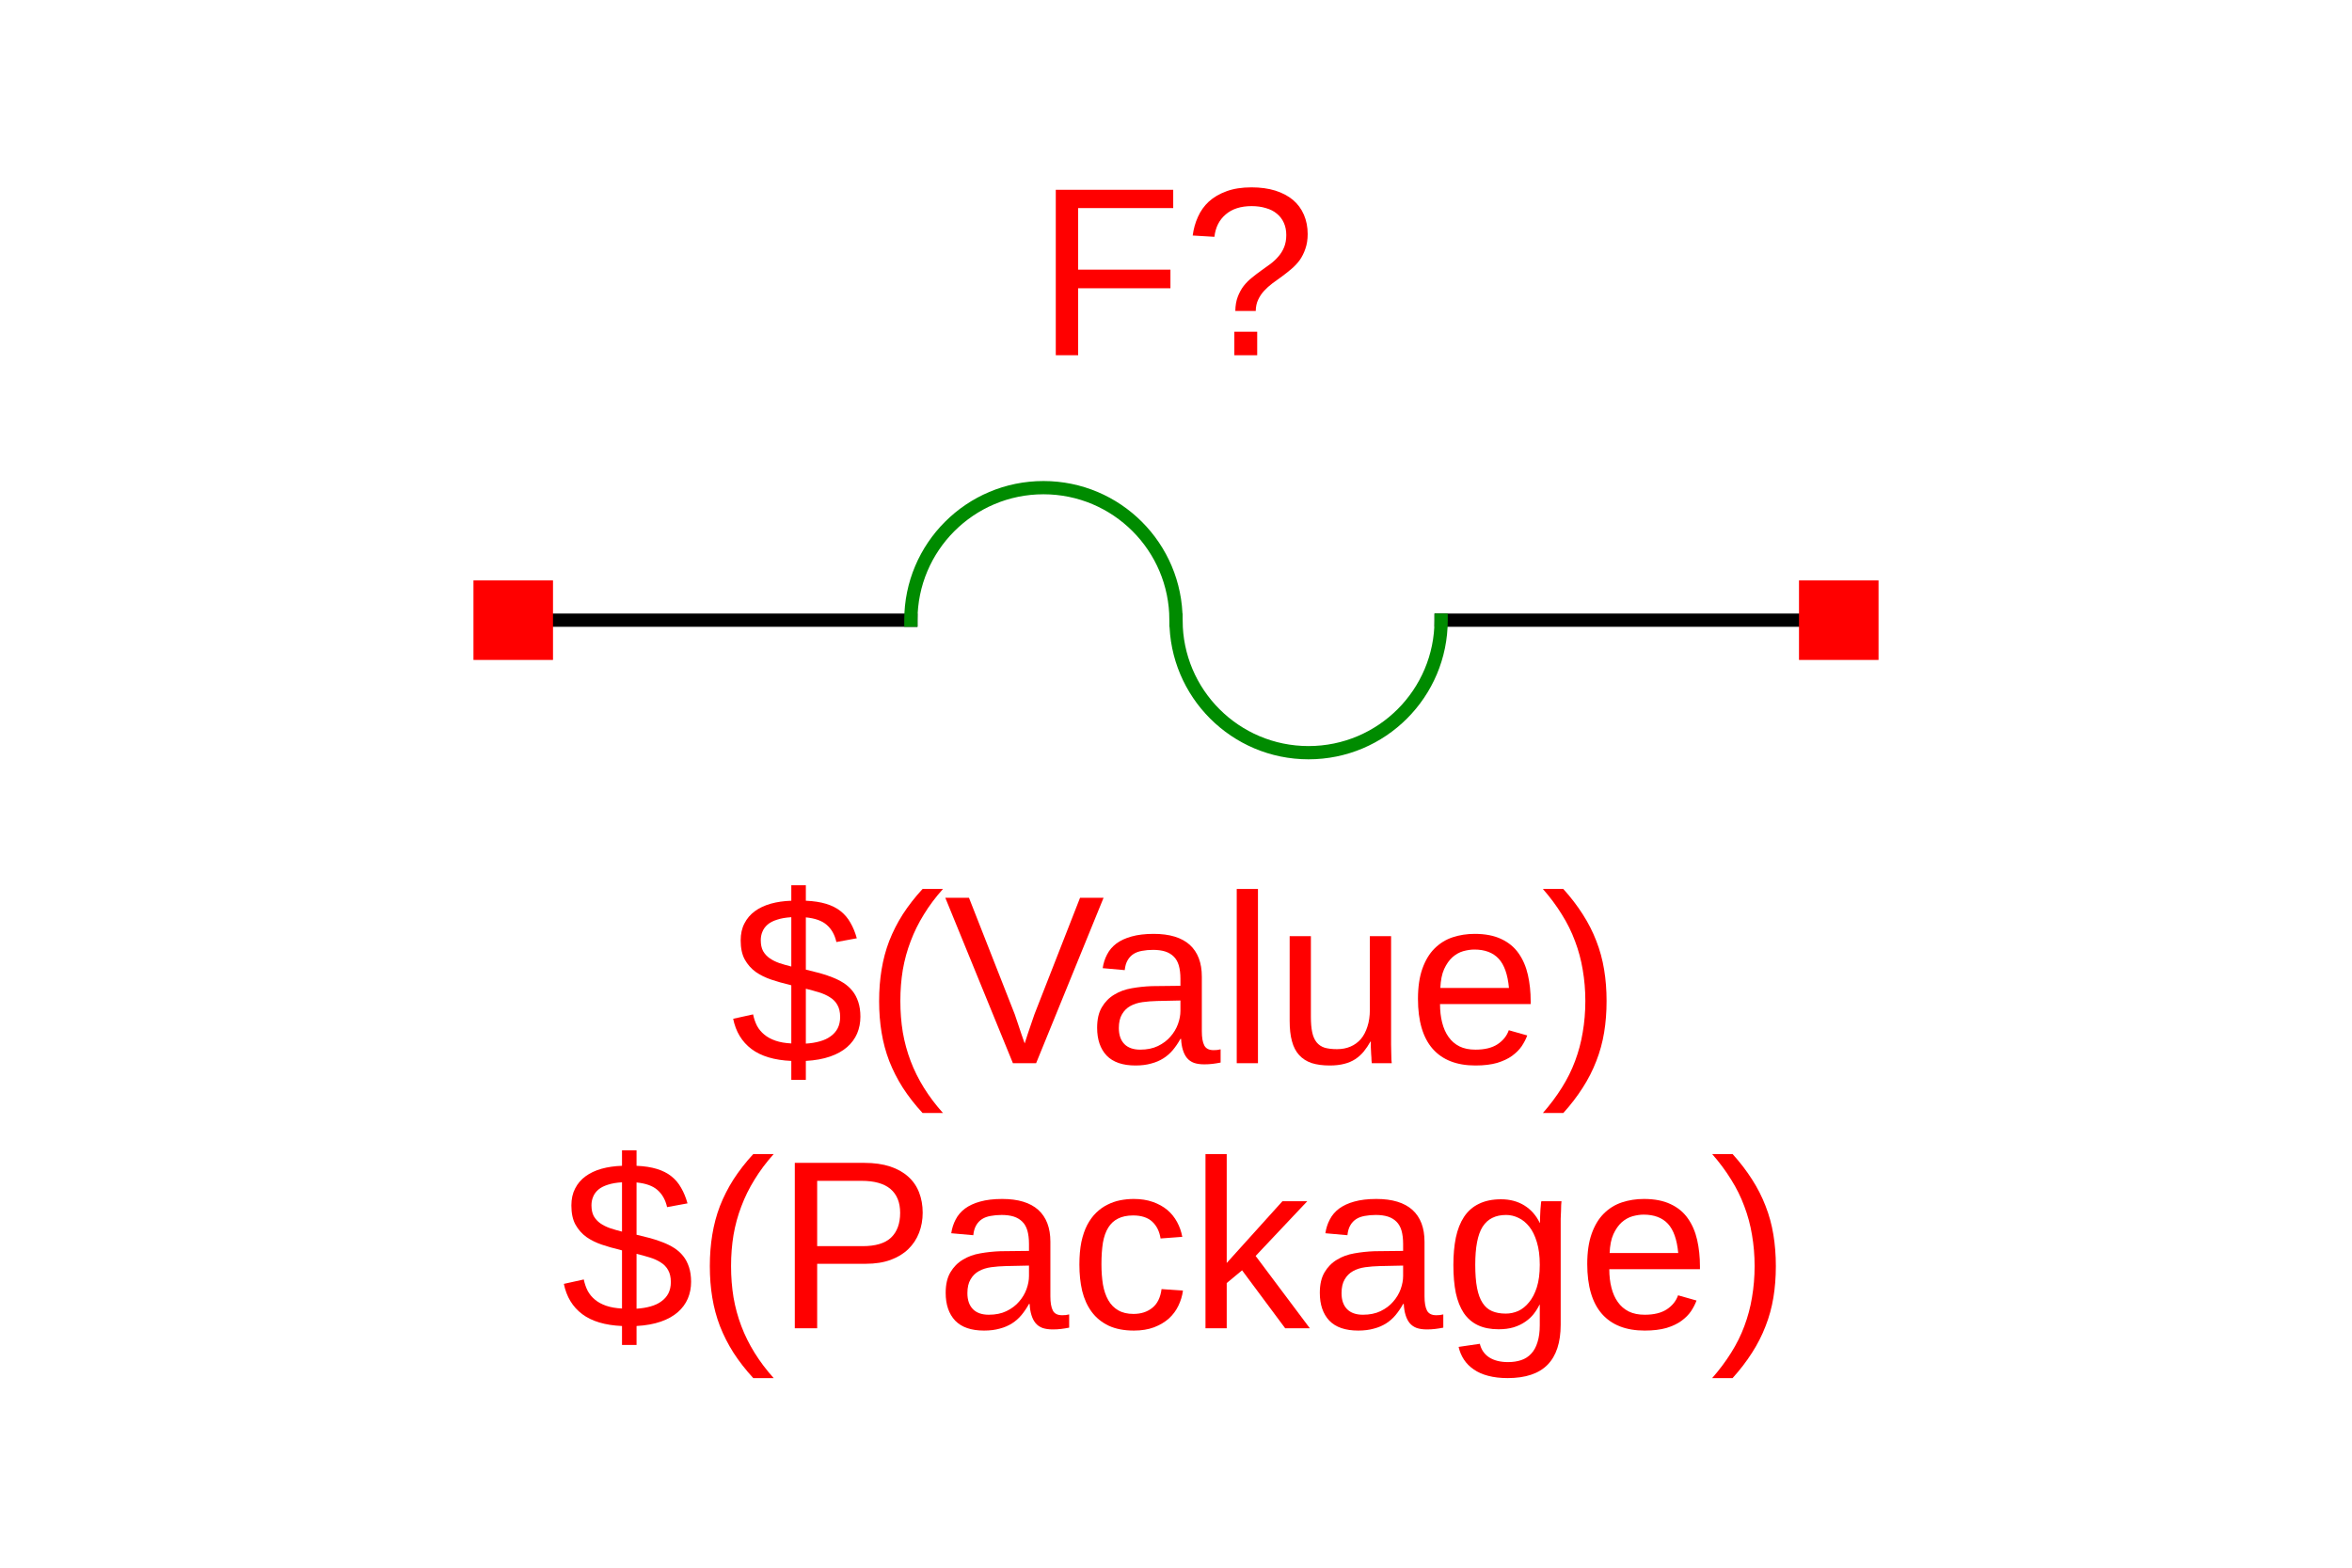
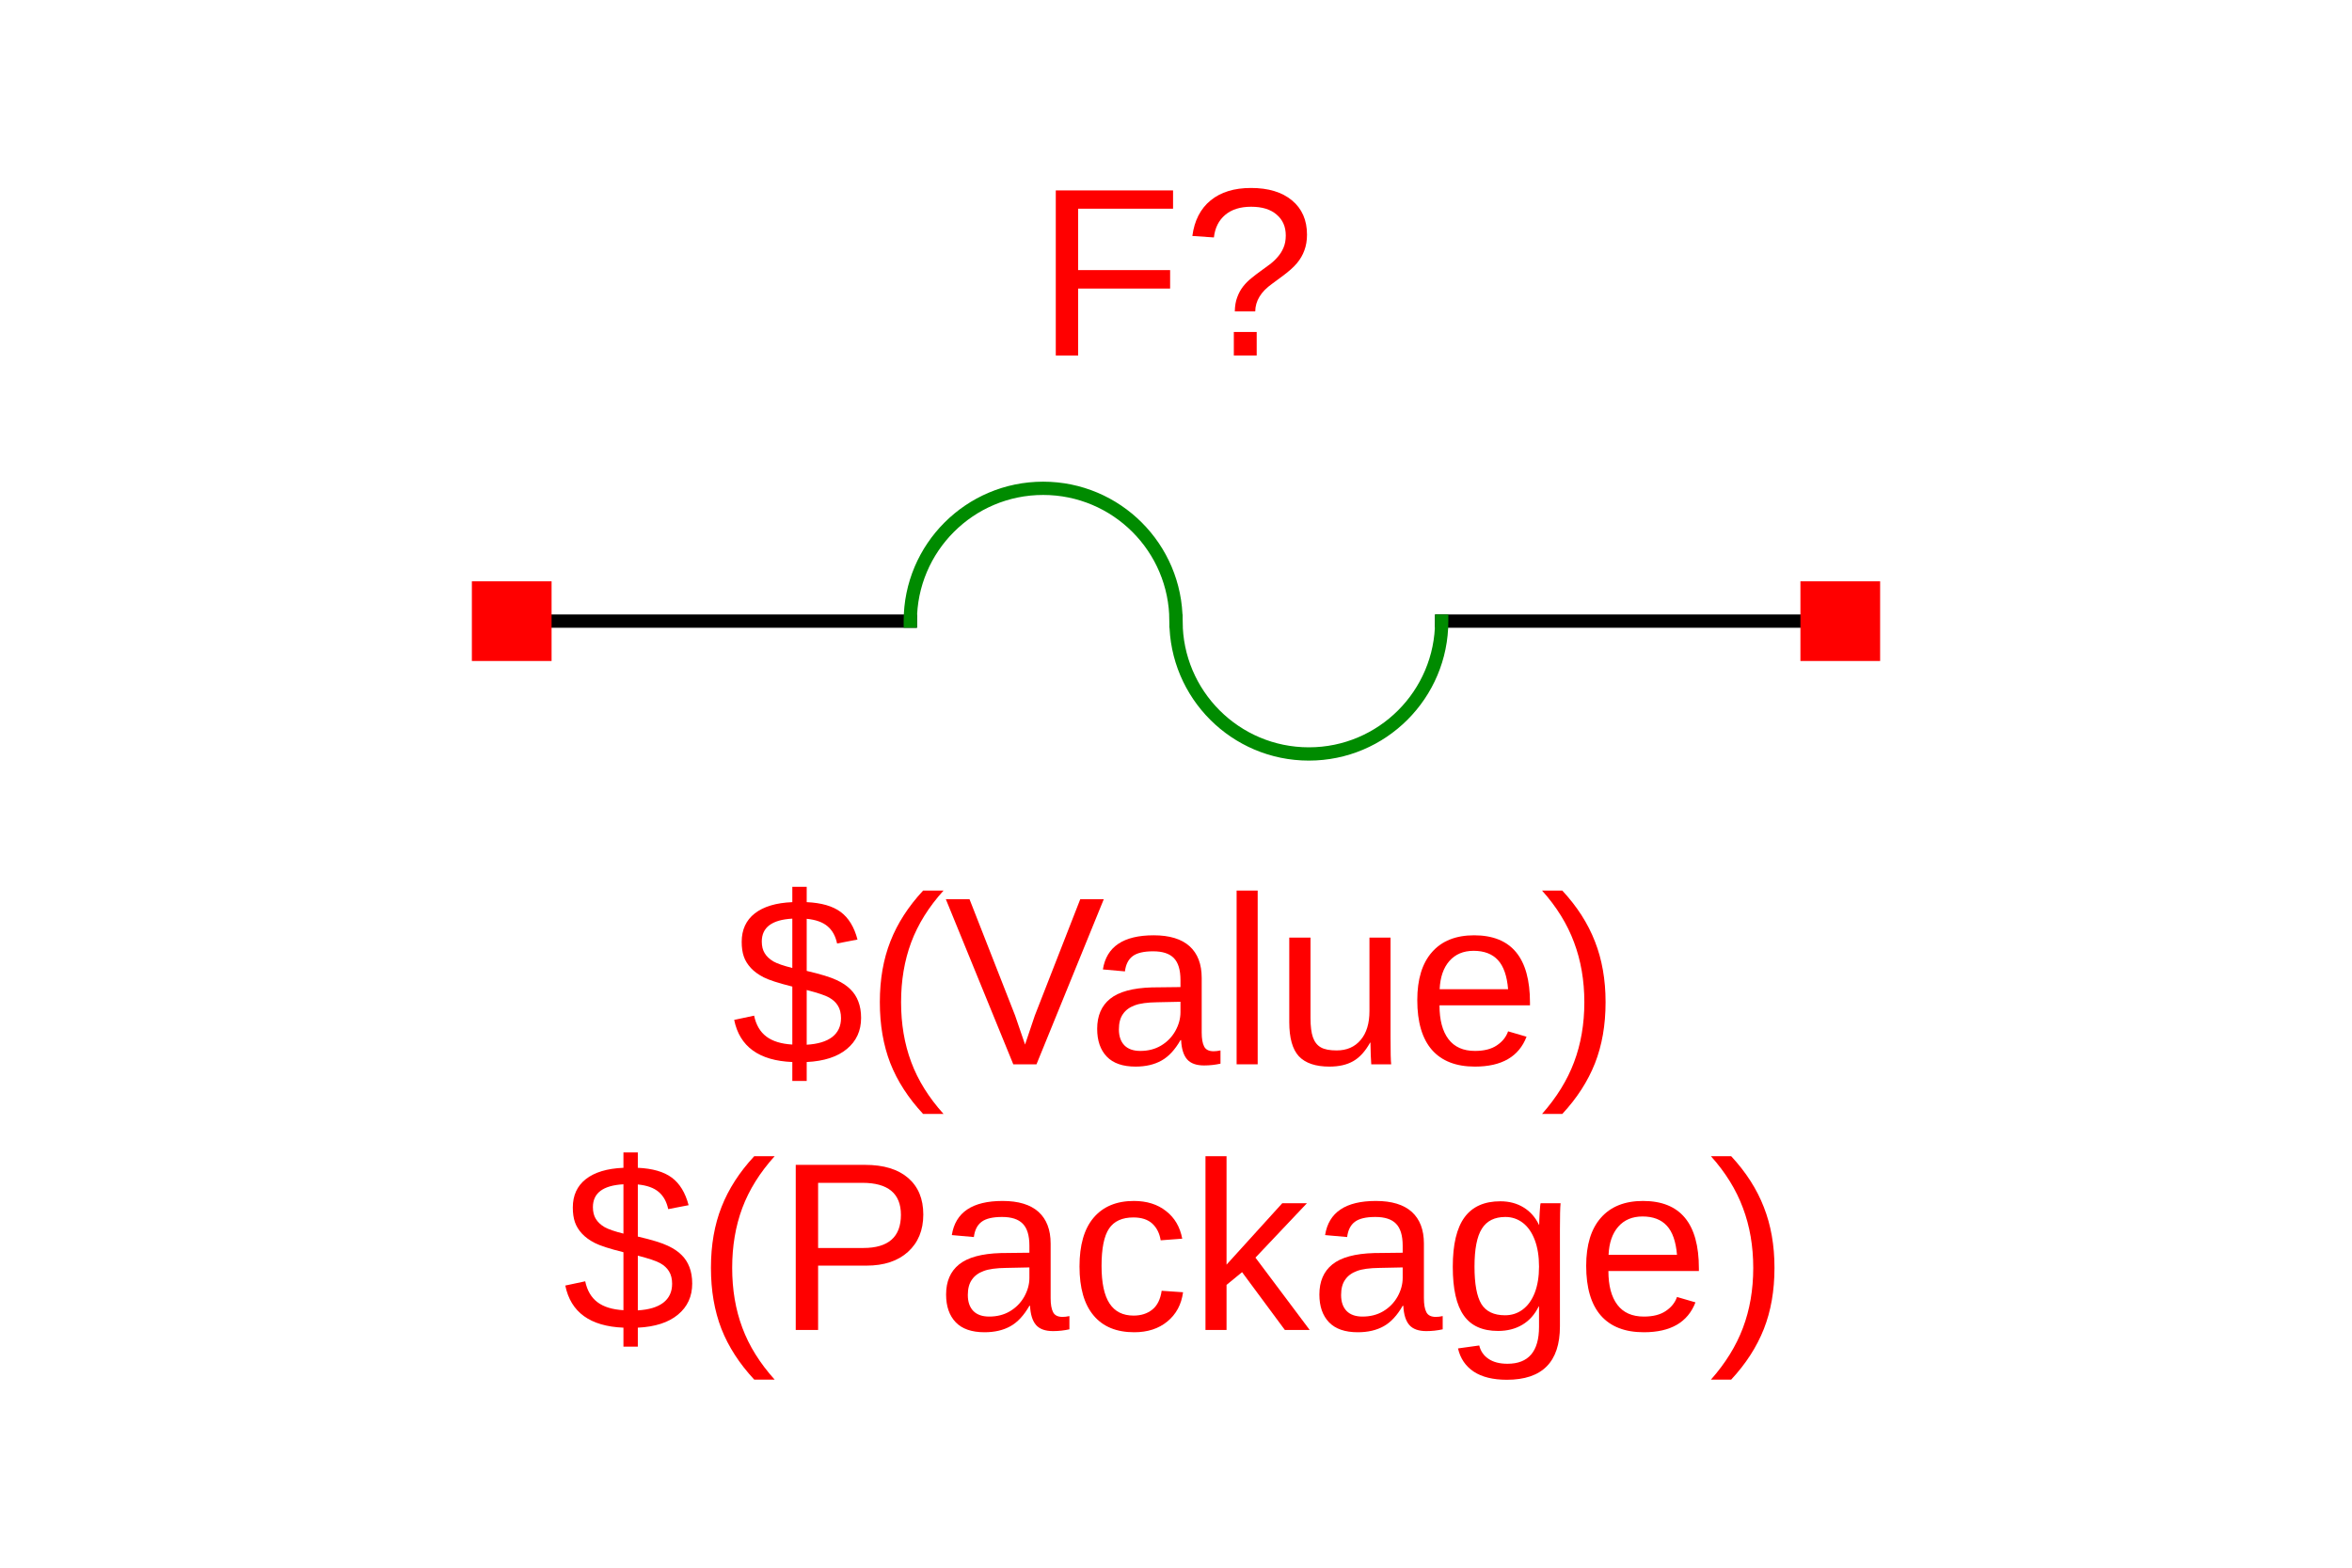
<svg xmlns="http://www.w3.org/2000/svg" xmlns:xlink="http://www.w3.org/1999/xlink" width="225pt" height="150pt" viewBox="0 0 225 150" version="1.1">
  <defs>
    <g>
      <symbol overflow="visible" id="glyph0-0">
-         <path style="stroke:none;" d="M 0.766 0 L 0.766 -15.328 L 6.875 -15.328 L 6.875 0 Z M 1.531 -0.766 L 6.109 -0.766 L 6.109 -14.562 L 1.531 -14.562 Z M 1.531 -0.766 " />
+         <path style="stroke:none;" d="M 2.297 -15.797 L 14.906 -15.797 L 14.906 0 L 2.297 0 Z M 3.156 -14.938 L 3.156 -0.859 L 14.047 -0.859 L 14.047 -14.938 Z M 3.156 -14.938 " />
      </symbol>
      <symbol overflow="visible" id="glyph0-1">
-         <path style="stroke:none;" d="M 4.031 -14.078 L 4.031 -8.188 L 12.859 -8.188 L 12.859 -6.406 L 4.031 -6.406 L 4.031 0 L 1.891 0 L 1.891 -15.828 L 13.125 -15.828 L 13.125 -14.078 Z M 4.031 -14.078 " />
+         <path style="stroke:none;" d="M 4.031 -14.047 L 4.031 -8.172 L 12.828 -8.172 L 12.828 -6.406 L 4.031 -6.406 L 4.031 0 L 1.891 0 L 1.891 -15.797 L 13.109 -15.797 L 13.109 -14.047 Z M 4.031 -14.047 " />
      </symbol>
      <symbol overflow="visible" id="glyph0-2">
-         <path style="stroke:none;" d="M 11.938 -11.594 C 11.938 -11.062 11.863 -10.594 11.719 -10.188 C 11.582 -9.781 11.398 -9.414 11.172 -9.094 C 10.941 -8.781 10.676 -8.5 10.375 -8.25 C 10.082 -8 9.781 -7.758 9.469 -7.531 C 9.164 -7.312 8.863 -7.094 8.562 -6.875 C 8.27 -6.656 8.004 -6.414 7.766 -6.156 C 7.535 -5.906 7.348 -5.625 7.203 -5.312 C 7.055 -5.008 6.977 -4.648 6.969 -4.234 L 5.016 -4.234 C 5.023 -4.754 5.102 -5.207 5.25 -5.594 C 5.395 -5.977 5.582 -6.32 5.812 -6.625 C 6.051 -6.926 6.316 -7.191 6.609 -7.422 C 6.898 -7.66 7.191 -7.883 7.484 -8.094 C 7.785 -8.312 8.082 -8.523 8.375 -8.734 C 8.664 -8.953 8.922 -9.191 9.141 -9.453 C 9.367 -9.711 9.551 -10.008 9.688 -10.344 C 9.82 -10.676 9.891 -11.062 9.891 -11.5 C 9.891 -11.938 9.812 -12.328 9.656 -12.672 C 9.5 -13.023 9.273 -13.316 8.984 -13.547 C 8.703 -13.785 8.352 -13.961 7.938 -14.078 C 7.531 -14.203 7.078 -14.266 6.578 -14.266 C 5.535 -14.266 4.707 -14 4.094 -13.469 C 3.477 -12.945 3.117 -12.234 3.016 -11.328 L 0.938 -11.453 C 1.02 -12.086 1.188 -12.68 1.438 -13.234 C 1.688 -13.797 2.035 -14.285 2.484 -14.703 C 2.941 -15.117 3.504 -15.445 4.172 -15.688 C 4.848 -15.938 5.645 -16.062 6.562 -16.062 C 7.414 -16.062 8.176 -15.957 8.844 -15.75 C 9.508 -15.539 10.07 -15.242 10.531 -14.859 C 10.988 -14.473 11.336 -14 11.578 -13.438 C 11.816 -12.883 11.938 -12.27 11.938 -11.594 Z M 4.922 0 L 4.922 -2.25 L 7.109 -2.25 L 7.109 0 Z M 4.922 0 " />
+         <path style="stroke:none;" d="M 11.906 -11.562 C 11.906 -11 11.82 -10.5 11.656 -10.062 C 11.5 -9.625 11.266 -9.219 10.953 -8.844 C 10.648 -8.469 10.148 -8.023 9.453 -7.516 L 8.562 -6.859 C 8.02 -6.473 7.617 -6.062 7.359 -5.625 C 7.098 -5.195 6.961 -4.727 6.953 -4.219 L 5 -4.219 C 5.008 -4.738 5.086 -5.191 5.234 -5.578 C 5.379 -5.973 5.566 -6.316 5.797 -6.609 C 6.035 -6.91 6.301 -7.176 6.594 -7.406 C 6.883 -7.645 7.176 -7.867 7.469 -8.078 C 7.77 -8.297 8.062 -8.508 8.344 -8.719 C 8.633 -8.938 8.891 -9.176 9.109 -9.438 C 9.336 -9.695 9.52 -9.988 9.656 -10.312 C 9.801 -10.645 9.875 -11.035 9.875 -11.484 C 9.875 -12.328 9.582 -12.992 9 -13.484 C 8.426 -13.984 7.613 -14.234 6.562 -14.234 C 5.52 -14.234 4.691 -13.973 4.078 -13.453 C 3.461 -12.93 3.102 -12.211 3 -11.297 L 0.938 -11.438 C 1.133 -12.914 1.719 -14.051 2.688 -14.844 C 3.656 -15.633 4.941 -16.031 6.547 -16.031 C 8.211 -16.031 9.52 -15.633 10.469 -14.844 C 11.426 -14.051 11.906 -12.957 11.906 -11.562 Z M 4.906 0 L 4.906 -2.25 L 7.094 -2.25 L 7.094 0 Z M 4.906 0 " />
      </symbol>
      <symbol overflow="visible" id="glyph0-3">
-         <path style="stroke:none;" d="M 5.812 -0.219 C 4.188 -0.289 2.914 -0.672 2 -1.359 C 1.082 -2.055 0.5 -3.02 0.25 -4.25 L 2.156 -4.672 C 2.238 -4.273 2.363 -3.91 2.531 -3.578 C 2.707 -3.254 2.941 -2.973 3.234 -2.734 C 3.523 -2.492 3.879 -2.301 4.297 -2.156 C 4.723 -2.008 5.227 -1.922 5.812 -1.891 L 5.812 -7.453 L 5.594 -7.516 C 5.02 -7.648 4.453 -7.812 3.891 -8 C 3.336 -8.188 2.844 -8.43 2.406 -8.734 C 1.977 -9.047 1.629 -9.441 1.359 -9.922 C 1.098 -10.398 0.969 -11.008 0.969 -11.75 C 0.969 -12.375 1.086 -12.914 1.328 -13.375 C 1.566 -13.844 1.898 -14.234 2.328 -14.547 C 2.754 -14.859 3.266 -15.098 3.859 -15.266 C 4.453 -15.43 5.102 -15.523 5.812 -15.547 L 5.812 -17.031 L 7.203 -17.031 L 7.203 -15.547 C 7.953 -15.516 8.598 -15.414 9.141 -15.25 C 9.691 -15.082 10.156 -14.848 10.531 -14.547 C 10.914 -14.242 11.227 -13.875 11.469 -13.438 C 11.719 -13.008 11.922 -12.516 12.078 -11.953 L 10.125 -11.594 C 9.969 -12.289 9.66 -12.836 9.203 -13.234 C 8.754 -13.629 8.086 -13.867 7.203 -13.953 L 7.203 -8.953 C 7.648 -8.848 8.086 -8.738 8.516 -8.625 C 8.941 -8.508 9.348 -8.375 9.734 -8.219 C 10.117 -8.07 10.473 -7.895 10.797 -7.688 C 11.129 -7.477 11.414 -7.223 11.656 -6.922 C 11.895 -6.629 12.082 -6.273 12.219 -5.859 C 12.352 -5.453 12.422 -4.984 12.422 -4.453 C 12.422 -3.867 12.316 -3.332 12.109 -2.844 C 11.898 -2.352 11.582 -1.922 11.156 -1.547 C 10.727 -1.172 10.188 -0.867 9.531 -0.641 C 8.875 -0.41 8.098 -0.27 7.203 -0.219 L 7.203 1.594 L 5.812 1.594 Z M 10.484 -4.422 C 10.484 -4.891 10.395 -5.273 10.219 -5.578 C 10.051 -5.879 9.812 -6.125 9.5 -6.312 C 9.195 -6.508 8.848 -6.664 8.453 -6.781 C 8.055 -6.906 7.641 -7.02 7.203 -7.125 L 7.203 -1.875 C 7.691 -1.906 8.141 -1.977 8.547 -2.094 C 8.953 -2.207 9.297 -2.367 9.578 -2.578 C 9.867 -2.785 10.094 -3.039 10.25 -3.344 C 10.406 -3.656 10.484 -4.016 10.484 -4.422 Z M 2.891 -11.766 C 2.891 -11.359 2.961 -11.016 3.109 -10.734 C 3.266 -10.461 3.473 -10.234 3.734 -10.047 C 4.004 -9.859 4.316 -9.703 4.672 -9.578 C 5.023 -9.461 5.406 -9.352 5.812 -9.25 L 5.812 -13.969 C 5.281 -13.938 4.828 -13.859 4.453 -13.734 C 4.078 -13.617 3.773 -13.461 3.547 -13.266 C 3.316 -13.066 3.148 -12.836 3.047 -12.578 C 2.941 -12.328 2.891 -12.055 2.891 -11.766 Z M 2.891 -11.766 " />
+         <path style="stroke:none;" d="M 5.812 -0.219 C 2.625 -0.352 0.77 -1.695 0.25 -4.25 L 2.156 -4.656 C 2.344 -3.77 2.734 -3.102 3.328 -2.656 C 3.922 -2.207 4.75 -1.953 5.812 -1.891 L 5.812 -7.438 C 4.488 -7.77 3.57 -8.066 3.062 -8.328 C 2.562 -8.586 2.156 -8.883 1.844 -9.219 C 1.531 -9.562 1.305 -9.926 1.172 -10.312 C 1.035 -10.707 0.969 -11.176 0.969 -11.719 C 0.969 -12.875 1.383 -13.781 2.219 -14.438 C 3.062 -15.094 4.258 -15.453 5.812 -15.516 L 5.812 -16.984 L 7.188 -16.984 L 7.188 -15.516 C 8.594 -15.453 9.676 -15.141 10.438 -14.578 C 11.195 -14.016 11.734 -13.133 12.047 -11.938 L 10.094 -11.562 C 9.945 -12.27 9.645 -12.816 9.188 -13.203 C 8.727 -13.598 8.062 -13.836 7.188 -13.922 L 7.188 -8.938 C 8.531 -8.625 9.484 -8.332 10.047 -8.062 C 10.609 -7.801 11.051 -7.504 11.375 -7.172 C 11.707 -6.848 11.957 -6.461 12.125 -6.016 C 12.301 -5.566 12.391 -5.039 12.391 -4.438 C 12.391 -3.207 11.938 -2.219 11.031 -1.469 C 10.133 -0.719 8.852 -0.301 7.188 -0.219 L 7.188 1.594 L 5.812 1.594 Z M 10.469 -4.422 C 10.469 -4.898 10.367 -5.297 10.172 -5.609 C 9.984 -5.922 9.703 -6.18 9.328 -6.391 C 8.961 -6.598 8.25 -6.836 7.188 -7.109 L 7.188 -1.875 C 8.25 -1.938 9.062 -2.18 9.625 -2.609 C 10.188 -3.047 10.469 -3.648 10.469 -4.422 Z M 2.891 -11.75 C 2.891 -11.301 2.984 -10.926 3.172 -10.625 C 3.359 -10.32 3.633 -10.062 4 -9.844 C 4.375 -9.633 4.977 -9.426 5.812 -9.219 L 5.812 -13.938 C 3.863 -13.832 2.891 -13.102 2.891 -11.75 Z M 2.891 -11.75 " />
      </symbol>
      <symbol overflow="visible" id="glyph0-4">
-         <path style="stroke:none;" d="M 1.422 -5.969 C 1.422 -7.008 1.5 -8.004 1.656 -8.953 C 1.812 -9.91 2.055 -10.828 2.391 -11.703 C 2.734 -12.578 3.164 -13.426 3.688 -14.25 C 4.219 -15.07 4.848 -15.879 5.578 -16.672 L 7.531 -16.672 C 6.82 -15.879 6.211 -15.066 5.703 -14.234 C 5.191 -13.41 4.77 -12.555 4.438 -11.672 C 4.102 -10.797 3.852 -9.883 3.688 -8.938 C 3.531 -7.988 3.453 -6.992 3.453 -5.953 C 3.453 -4.91 3.531 -3.91 3.688 -2.953 C 3.852 -2.004 4.102 -1.086 4.438 -0.203 C 4.77 0.672 5.191 1.52 5.703 2.344 C 6.211 3.164 6.82 3.973 7.531 4.766 L 5.578 4.766 C 4.848 3.973 4.219 3.164 3.688 2.344 C 3.164 1.52 2.734 0.672 2.391 -0.203 C 2.055 -1.078 1.812 -1.988 1.656 -2.938 C 1.5 -3.883 1.422 -4.883 1.422 -5.938 Z M 1.422 -5.969 " />
+         <path style="stroke:none;" d="M 1.422 -5.969 C 1.422 -8.125 1.758 -10.062 2.438 -11.781 C 3.113 -13.5 4.156 -15.113 5.562 -16.625 L 7.516 -16.625 C 6.109 -15.07 5.078 -13.422 4.422 -11.672 C 3.773 -9.93 3.453 -8.02 3.453 -5.938 C 3.453 -3.863 3.773 -1.957 4.422 -0.219 C 5.066 1.52 6.098 3.176 7.516 4.75 L 5.562 4.75 C 4.145 3.227 3.098 1.609 2.422 -0.109 C 1.754 -1.836 1.422 -3.773 1.422 -5.922 Z M 1.422 -5.969 " />
      </symbol>
      <symbol overflow="visible" id="glyph0-5">
-         <path style="stroke:none;" d="M 8.781 0 L 6.562 0 L 0.094 -15.828 L 2.359 -15.828 L 6.734 -4.688 C 6.848 -4.344 6.961 -4.004 7.078 -3.672 C 7.191 -3.336 7.289 -3.039 7.375 -2.781 C 7.477 -2.477 7.582 -2.18 7.688 -1.891 C 7.77 -2.16 7.863 -2.453 7.969 -2.766 C 8.062 -3.023 8.16 -3.316 8.266 -3.641 C 8.379 -3.973 8.5 -4.32 8.625 -4.688 L 12.984 -15.828 L 15.234 -15.828 Z M 8.781 0 " />
+         <path style="stroke:none;" d="M 8.766 0 L 6.547 0 L 0.094 -15.797 L 2.359 -15.797 L 6.719 -4.672 L 7.672 -1.891 L 8.609 -4.672 L 12.953 -15.797 L 15.203 -15.797 Z M 8.766 0 " />
      </symbol>
      <symbol overflow="visible" id="glyph0-6">
-         <path style="stroke:none;" d="M 4.656 0.219 C 3.426 0.219 2.504 -0.098 1.891 -0.734 C 1.285 -1.379 0.984 -2.266 0.984 -3.391 C 0.984 -4.191 1.133 -4.848 1.438 -5.359 C 1.738 -5.867 2.133 -6.27 2.625 -6.562 C 3.113 -6.863 3.672 -7.066 4.297 -7.172 C 4.93 -7.285 5.57 -7.352 6.219 -7.375 L 8.953 -7.406 L 8.953 -8.078 C 8.953 -8.578 8.898 -9.004 8.797 -9.359 C 8.691 -9.711 8.531 -9.992 8.312 -10.203 C 8.094 -10.422 7.82 -10.582 7.5 -10.688 C 7.176 -10.789 6.789 -10.844 6.344 -10.844 C 5.957 -10.844 5.602 -10.812 5.281 -10.75 C 4.969 -10.695 4.695 -10.598 4.469 -10.453 C 4.238 -10.305 4.051 -10.109 3.906 -9.859 C 3.758 -9.609 3.664 -9.289 3.625 -8.906 L 1.516 -9.094 C 1.586 -9.57 1.727 -10.008 1.938 -10.406 C 2.145 -10.812 2.441 -11.16 2.828 -11.453 C 3.223 -11.742 3.707 -11.969 4.281 -12.125 C 4.863 -12.289 5.566 -12.375 6.391 -12.375 C 7.922 -12.375 9.07 -12.023 9.844 -11.328 C 10.613 -10.629 11 -9.613 11 -8.281 L 11 -3.062 C 11 -2.457 11.078 -2.004 11.234 -1.703 C 11.391 -1.398 11.688 -1.25 12.125 -1.25 C 12.238 -1.25 12.352 -1.254 12.469 -1.266 C 12.582 -1.285 12.691 -1.305 12.797 -1.328 L 12.797 -0.062 C 12.535 -0.008 12.281 0.031 12.031 0.062 C 11.781 0.094 11.516 0.109 11.234 0.109 C 10.848 0.109 10.52 0.062 10.25 -0.031 C 9.977 -0.133 9.754 -0.289 9.578 -0.5 C 9.41 -0.707 9.281 -0.961 9.188 -1.266 C 9.094 -1.566 9.035 -1.922 9.016 -2.328 L 8.953 -2.328 C 8.734 -1.93 8.492 -1.578 8.234 -1.266 C 7.973 -0.953 7.672 -0.688 7.328 -0.469 C 6.984 -0.25 6.594 -0.082 6.156 0.031 C 5.719 0.156 5.219 0.219 4.656 0.219 Z M 5.109 -1.297 C 5.754 -1.297 6.316 -1.41 6.797 -1.641 C 7.285 -1.879 7.688 -2.18 8 -2.547 C 8.32 -2.91 8.562 -3.312 8.719 -3.75 C 8.875 -4.188 8.953 -4.602 8.953 -5 L 8.953 -6 L 6.734 -5.953 C 6.242 -5.941 5.773 -5.906 5.328 -5.844 C 4.879 -5.781 4.488 -5.656 4.156 -5.469 C 3.82 -5.281 3.555 -5.016 3.359 -4.672 C 3.16 -4.336 3.062 -3.898 3.062 -3.359 C 3.062 -2.703 3.238 -2.191 3.594 -1.828 C 3.945 -1.473 4.453 -1.297 5.109 -1.297 Z M 5.109 -1.297 " />
+         <path style="stroke:none;" d="M 4.641 0.219 C 3.422 0.219 2.504 -0.098 1.891 -0.734 C 1.273 -1.379 0.969 -2.266 0.969 -3.391 C 0.969 -4.641 1.379 -5.598 2.203 -6.266 C 3.035 -6.941 4.367 -7.305 6.203 -7.359 L 8.938 -7.391 L 8.938 -8.062 C 8.938 -9.039 8.723 -9.742 8.297 -10.172 C 7.879 -10.598 7.223 -10.812 6.328 -10.812 C 5.422 -10.812 4.766 -10.656 4.359 -10.344 C 3.953 -10.039 3.707 -9.555 3.625 -8.891 L 1.516 -9.078 C 1.859 -11.254 3.477 -12.344 6.375 -12.344 C 7.895 -12.344 9.039 -11.992 9.812 -11.297 C 10.582 -10.598 10.969 -9.586 10.969 -8.266 L 10.969 -3.047 C 10.969 -2.453 11.047 -2.004 11.203 -1.703 C 11.359 -1.398 11.66 -1.25 12.109 -1.25 C 12.297 -1.25 12.516 -1.273 12.766 -1.328 L 12.766 -0.062 C 12.254 0.051 11.734 0.109 11.203 0.109 C 10.461 0.109 9.922 -0.082 9.578 -0.469 C 9.234 -0.863 9.039 -1.477 9 -2.312 L 8.938 -2.312 C 8.414 -1.395 7.812 -0.742 7.125 -0.359 C 6.445 0.023 5.617 0.219 4.641 0.219 Z M 5.094 -1.281 C 5.832 -1.281 6.488 -1.445 7.062 -1.781 C 7.645 -2.125 8.102 -2.586 8.438 -3.172 C 8.77 -3.766 8.938 -4.367 8.938 -4.984 L 8.938 -5.984 L 6.719 -5.938 C 5.77 -5.926 5.051 -5.828 4.562 -5.641 C 4.07 -5.461 3.695 -5.188 3.438 -4.812 C 3.176 -4.445 3.047 -3.957 3.047 -3.344 C 3.047 -2.688 3.223 -2.176 3.578 -1.812 C 3.93 -1.457 4.438 -1.281 5.094 -1.281 Z M 5.094 -1.281 " />
      </symbol>
      <symbol overflow="visible" id="glyph0-7">
-         <path style="stroke:none;" d="M 1.547 0 L 1.547 -16.672 L 3.578 -16.672 L 3.578 0 Z M 1.547 0 " />
+         <path style="stroke:none;" d="M 1.547 0 L 1.547 -16.625 L 3.562 -16.625 L 3.562 0 Z M 1.547 0 " />
      </symbol>
      <symbol overflow="visible" id="glyph0-8">
-         <path style="stroke:none;" d="M 3.531 -12.156 L 3.531 -4.453 C 3.531 -3.859 3.57 -3.363 3.656 -2.969 C 3.738 -2.57 3.879 -2.25 4.078 -2 C 4.273 -1.758 4.531 -1.586 4.844 -1.484 C 5.164 -1.391 5.562 -1.344 6.031 -1.344 C 6.508 -1.344 6.941 -1.426 7.328 -1.594 C 7.711 -1.758 8.039 -2 8.312 -2.312 C 8.582 -2.633 8.789 -3.031 8.938 -3.5 C 9.094 -3.969 9.172 -4.504 9.172 -5.109 L 9.172 -12.156 L 11.203 -12.156 L 11.203 -2.594 C 11.203 -2.344 11.203 -2.078 11.203 -1.797 C 11.203 -1.516 11.207 -1.25 11.219 -1 C 11.227 -0.75 11.234 -0.531 11.234 -0.344 C 11.242 -0.164 11.254 -0.051 11.266 0 L 9.359 0 C 9.348 -0.039 9.336 -0.141 9.328 -0.297 C 9.328 -0.461 9.316 -0.648 9.297 -0.859 C 9.285 -1.078 9.273 -1.297 9.266 -1.516 C 9.266 -1.742 9.266 -1.93 9.266 -2.078 L 9.234 -2.078 C 9.035 -1.723 8.82 -1.406 8.594 -1.125 C 8.363 -0.844 8.094 -0.598 7.781 -0.391 C 7.477 -0.191 7.125 -0.039 6.719 0.062 C 6.32 0.164 5.863 0.219 5.344 0.219 C 4.664 0.219 4.082 0.141 3.594 -0.016 C 3.113 -0.18 2.719 -0.438 2.406 -0.781 C 2.094 -1.125 1.863 -1.566 1.719 -2.109 C 1.57 -2.648 1.5 -3.297 1.5 -4.047 L 1.5 -12.156 Z M 3.531 -12.156 " />
+         <path style="stroke:none;" d="M 3.516 -12.125 L 3.516 -4.438 C 3.516 -3.633 3.594 -3.016 3.75 -2.578 C 3.906 -2.141 4.156 -1.82 4.5 -1.625 C 4.844 -1.426 5.348 -1.328 6.016 -1.328 C 6.984 -1.328 7.75 -1.66 8.312 -2.328 C 8.875 -2.992 9.156 -3.914 9.156 -5.094 L 9.156 -12.125 L 11.172 -12.125 L 11.172 -2.594 C 11.172 -1.176 11.191 -0.312 11.234 0 L 9.328 0 C 9.328 -0.039 9.32 -0.141 9.312 -0.297 C 9.301 -0.461 9.289 -0.648 9.281 -0.859 C 9.27 -1.078 9.258 -1.484 9.25 -2.078 L 9.219 -2.078 C 8.75 -1.234 8.207 -0.641 7.594 -0.297 C 6.988 0.047 6.234 0.219 5.328 0.219 C 4.004 0.219 3.031 -0.109 2.406 -0.766 C 1.789 -1.43 1.484 -2.523 1.484 -4.047 L 1.484 -12.125 Z M 3.516 -12.125 " />
      </symbol>
      <symbol overflow="visible" id="glyph0-9">
-         <path style="stroke:none;" d="M 3.094 -5.656 C 3.094 -5.008 3.16 -4.422 3.297 -3.891 C 3.43 -3.359 3.633 -2.898 3.906 -2.516 C 4.176 -2.129 4.523 -1.828 4.953 -1.609 C 5.379 -1.398 5.891 -1.297 6.484 -1.297 C 7.367 -1.297 8.07 -1.469 8.594 -1.812 C 9.125 -2.164 9.484 -2.613 9.672 -3.156 L 11.438 -2.656 C 11.312 -2.312 11.133 -1.969 10.906 -1.625 C 10.676 -1.289 10.367 -0.984 9.984 -0.703 C 9.609 -0.43 9.133 -0.207 8.562 -0.031 C 7.988 0.133 7.297 0.219 6.484 0.219 C 4.691 0.219 3.328 -0.312 2.391 -1.375 C 1.453 -2.445 0.984 -4.039 0.984 -6.156 C 0.984 -7.289 1.125 -8.254 1.406 -9.047 C 1.688 -9.836 2.07 -10.477 2.562 -10.969 C 3.062 -11.469 3.641 -11.828 4.297 -12.047 C 4.961 -12.266 5.664 -12.375 6.406 -12.375 C 7.426 -12.375 8.281 -12.207 8.969 -11.875 C 9.656 -11.551 10.203 -11.098 10.609 -10.516 C 11.023 -9.93 11.32 -9.242 11.5 -8.453 C 11.676 -7.672 11.766 -6.828 11.766 -5.922 L 11.766 -5.656 Z M 9.688 -7.203 C 9.57 -8.484 9.242 -9.414 8.703 -10 C 8.16 -10.582 7.383 -10.875 6.375 -10.875 C 6.039 -10.875 5.688 -10.82 5.312 -10.719 C 4.945 -10.613 4.602 -10.422 4.281 -10.141 C 3.969 -9.859 3.703 -9.477 3.484 -9 C 3.273 -8.531 3.156 -7.93 3.125 -7.203 Z M 9.688 -7.203 " />
+         <path style="stroke:none;" d="M 3.094 -5.641 C 3.094 -4.242 3.379 -3.164 3.953 -2.406 C 4.523 -1.656 5.367 -1.281 6.484 -1.281 C 7.359 -1.281 8.055 -1.457 8.578 -1.812 C 9.109 -2.164 9.469 -2.613 9.656 -3.156 L 11.422 -2.641 C 10.691 -0.734 9.047 0.219 6.484 0.219 C 4.68 0.219 3.312 -0.312 2.375 -1.375 C 1.438 -2.445 0.969 -4.035 0.969 -6.141 C 0.969 -8.141 1.438 -9.672 2.375 -10.734 C 3.312 -11.805 4.656 -12.344 6.406 -12.344 C 9.969 -12.344 11.75 -10.195 11.75 -5.906 L 11.75 -5.641 Z M 9.656 -7.188 C 9.551 -8.457 9.227 -9.383 8.688 -9.969 C 8.145 -10.562 7.367 -10.859 6.359 -10.859 C 5.379 -10.859 4.602 -10.531 4.031 -9.875 C 3.469 -9.227 3.16 -8.332 3.109 -7.188 Z M 9.656 -7.188 " />
      </symbol>
      <symbol overflow="visible" id="glyph0-10">
-         <path style="stroke:none;" d="M 6.234 -5.938 C 6.234 -4.883 6.156 -3.883 6 -2.938 C 5.844 -1.988 5.594 -1.078 5.25 -0.203 C 4.914 0.672 4.484 1.52 3.953 2.344 C 3.43 3.164 2.812 3.973 2.094 4.766 L 0.141 4.766 C 0.836 3.973 1.441 3.164 1.953 2.344 C 2.473 1.52 2.895 0.672 3.219 -0.203 C 3.551 -1.086 3.797 -2.004 3.953 -2.953 C 4.117 -3.91 4.203 -4.91 4.203 -5.953 C 4.203 -6.992 4.117 -7.988 3.953 -8.938 C 3.797 -9.883 3.551 -10.797 3.219 -11.672 C 2.895 -12.555 2.473 -13.41 1.953 -14.234 C 1.441 -15.066 0.836 -15.879 0.141 -16.672 L 2.094 -16.672 C 2.812 -15.879 3.43 -15.07 3.953 -14.25 C 4.484 -13.426 4.914 -12.578 5.25 -11.703 C 5.594 -10.828 5.844 -9.91 6 -8.953 C 6.156 -8.004 6.234 -7.008 6.234 -5.969 Z M 6.234 -5.938 " />
+         <path style="stroke:none;" d="M 6.219 -5.922 C 6.219 -3.754 5.879 -1.812 5.203 -0.094 C 4.523 1.625 3.484 3.238 2.078 4.75 L 0.141 4.75 C 1.535 3.176 2.555 1.523 3.203 -0.203 C 3.859 -1.941 4.188 -3.852 4.188 -5.938 C 4.188 -8.02 3.859 -9.93 3.203 -11.672 C 2.555 -13.422 1.535 -15.07 0.141 -16.625 L 2.078 -16.625 C 3.492 -15.102 4.535 -13.477 5.203 -11.75 C 5.879 -10.031 6.219 -8.102 6.219 -5.969 Z M 6.219 -5.922 " />
      </symbol>
      <symbol overflow="visible" id="glyph0-11">
-         <path style="stroke:none;" d="M 14.125 -11.062 C 14.125 -10.375 14.008 -9.734 13.781 -9.141 C 13.551 -8.547 13.207 -8.023 12.75 -7.578 C 12.301 -7.141 11.738 -6.797 11.062 -6.547 C 10.383 -6.297 9.594 -6.172 8.688 -6.172 L 4.031 -6.172 L 4.031 0 L 1.891 0 L 1.891 -15.828 L 8.547 -15.828 C 9.484 -15.828 10.301 -15.711 11 -15.484 C 11.695 -15.254 12.273 -14.93 12.734 -14.516 C 13.203 -14.098 13.551 -13.594 13.781 -13 C 14.008 -12.414 14.125 -11.77 14.125 -11.062 Z M 11.969 -11.047 C 11.969 -12.047 11.66 -12.805 11.047 -13.328 C 10.43 -13.848 9.508 -14.109 8.281 -14.109 L 4.031 -14.109 L 4.031 -7.859 L 8.375 -7.859 C 9.613 -7.859 10.52 -8.129 11.094 -8.672 C 11.676 -9.223 11.969 -10.016 11.969 -11.047 Z M 11.969 -11.047 " />
+         <path style="stroke:none;" d="M 14.094 -11.047 C 14.094 -9.547 13.602 -8.352 12.625 -7.469 C 11.656 -6.594 10.332 -6.156 8.656 -6.156 L 4.031 -6.156 L 4.031 0 L 1.891 0 L 1.891 -15.797 L 8.531 -15.797 C 10.301 -15.797 11.672 -15.379 12.641 -14.547 C 13.609 -13.711 14.094 -12.547 14.094 -11.047 Z M 11.953 -11.016 C 11.953 -13.055 10.723 -14.078 8.266 -14.078 L 4.031 -14.078 L 4.031 -7.844 L 8.359 -7.844 C 10.754 -7.844 11.953 -8.898 11.953 -11.016 Z M 11.953 -11.016 " />
      </symbol>
      <symbol overflow="visible" id="glyph0-12">
-         <path style="stroke:none;" d="M 3.094 -6.125 C 3.094 -5.438 3.141 -4.797 3.234 -4.203 C 3.336 -3.617 3.508 -3.113 3.75 -2.688 C 3.988 -2.27 4.305 -1.945 4.703 -1.719 C 5.098 -1.488 5.582 -1.375 6.156 -1.375 C 6.875 -1.375 7.473 -1.566 7.953 -1.953 C 8.441 -2.336 8.738 -2.938 8.844 -3.75 L 10.891 -3.609 C 10.828 -3.109 10.68 -2.625 10.453 -2.156 C 10.234 -1.695 9.93 -1.289 9.547 -0.938 C 9.16 -0.594 8.688 -0.312 8.125 -0.094 C 7.57 0.113 6.93 0.219 6.203 0.219 C 5.254 0.219 4.445 0.062 3.781 -0.25 C 3.113 -0.57 2.57 -1.016 2.156 -1.578 C 1.738 -2.148 1.438 -2.816 1.25 -3.578 C 1.07 -4.348 0.984 -5.188 0.984 -6.094 C 0.984 -6.906 1.047 -7.625 1.172 -8.25 C 1.305 -8.875 1.492 -9.422 1.734 -9.891 C 1.984 -10.359 2.27 -10.75 2.594 -11.062 C 2.926 -11.383 3.285 -11.641 3.672 -11.828 C 4.055 -12.023 4.461 -12.164 4.891 -12.25 C 5.316 -12.332 5.75 -12.375 6.188 -12.375 C 6.863 -12.375 7.469 -12.281 8 -12.094 C 8.539 -11.906 9.004 -11.648 9.391 -11.328 C 9.773 -11.004 10.086 -10.617 10.328 -10.172 C 10.566 -9.734 10.734 -9.258 10.828 -8.75 L 8.75 -8.594 C 8.645 -9.27 8.379 -9.805 7.953 -10.203 C 7.523 -10.598 6.914 -10.797 6.125 -10.797 C 5.551 -10.797 5.07 -10.695 4.688 -10.5 C 4.301 -10.312 3.988 -10.023 3.75 -9.641 C 3.508 -9.254 3.336 -8.77 3.234 -8.188 C 3.141 -7.602 3.094 -6.914 3.094 -6.125 Z M 3.094 -6.125 " />
+         <path style="stroke:none;" d="M 3.078 -6.125 C 3.078 -4.508 3.332 -3.312 3.844 -2.531 C 4.352 -1.758 5.117 -1.375 6.141 -1.375 C 6.859 -1.375 7.457 -1.566 7.938 -1.953 C 8.414 -2.336 8.711 -2.938 8.828 -3.75 L 10.875 -3.609 C 10.719 -2.441 10.219 -1.508 9.375 -0.812 C 8.539 -0.125 7.484 0.219 6.203 0.219 C 4.504 0.219 3.207 -0.316 2.312 -1.391 C 1.414 -2.461 0.969 -4.023 0.969 -6.078 C 0.969 -8.117 1.414 -9.672 2.312 -10.734 C 3.219 -11.805 4.504 -12.344 6.172 -12.344 C 7.41 -12.344 8.438 -12.02 9.25 -11.375 C 10.07 -10.738 10.586 -9.859 10.797 -8.734 L 8.734 -8.578 C 8.629 -9.242 8.363 -9.773 7.938 -10.172 C 7.508 -10.566 6.906 -10.766 6.125 -10.766 C 5.051 -10.766 4.273 -10.41 3.797 -9.703 C 3.316 -8.992 3.078 -7.801 3.078 -6.125 Z M 3.078 -6.125 " />
      </symbol>
      <symbol overflow="visible" id="glyph0-13">
-         <path style="stroke:none;" d="M 9.172 0 L 5.047 -5.547 L 3.578 -4.328 L 3.578 0 L 1.547 0 L 1.547 -16.672 L 3.578 -16.672 L 3.578 -6.25 L 8.906 -12.156 L 11.281 -12.156 L 6.344 -6.922 L 11.531 0 Z M 9.172 0 " />
+         <path style="stroke:none;" d="M 9.141 0 L 5.047 -5.531 L 3.562 -4.312 L 3.562 0 L 1.547 0 L 1.547 -16.625 L 3.562 -16.625 L 3.562 -6.25 L 8.891 -12.125 L 11.25 -12.125 L 6.328 -6.922 L 11.516 0 Z M 9.141 0 " />
      </symbol>
      <symbol overflow="visible" id="glyph0-14">
-         <path style="stroke:none;" d="M 6.156 4.766 C 5.457 4.766 4.836 4.691 4.297 4.547 C 3.766 4.41 3.305 4.207 2.922 3.938 C 2.535 3.676 2.223 3.363 1.984 3 C 1.742 2.633 1.57 2.227 1.469 1.781 L 3.5 1.484 C 3.633 2.047 3.93 2.477 4.391 2.781 C 4.859 3.082 5.461 3.234 6.203 3.234 C 6.66 3.234 7.078 3.172 7.453 3.047 C 7.828 2.922 8.145 2.719 8.406 2.438 C 8.676 2.156 8.879 1.785 9.016 1.328 C 9.16 0.879 9.234 0.336 9.234 -0.297 L 9.234 -2.25 L 9.203 -2.25 C 9.055 -1.945 8.875 -1.656 8.656 -1.375 C 8.438 -1.094 8.164 -0.844 7.844 -0.625 C 7.531 -0.406 7.16 -0.227 6.734 -0.094 C 6.316 0.031 5.836 0.094 5.297 0.094 C 4.523 0.094 3.863 -0.035 3.312 -0.297 C 2.77 -0.555 2.32 -0.941 1.969 -1.453 C 1.625 -1.973 1.367 -2.613 1.203 -3.375 C 1.047 -4.145 0.969 -5.035 0.969 -6.047 C 0.969 -7.023 1.047 -7.898 1.203 -8.672 C 1.367 -9.453 1.629 -10.113 1.984 -10.656 C 2.348 -11.207 2.82 -11.625 3.406 -11.906 C 3.988 -12.195 4.695 -12.344 5.531 -12.344 C 6.383 -12.344 7.129 -12.145 7.766 -11.75 C 8.398 -11.352 8.891 -10.797 9.234 -10.078 L 9.25 -10.078 C 9.25 -10.266 9.254 -10.473 9.266 -10.703 C 9.273 -10.93 9.285 -11.148 9.297 -11.359 C 9.316 -11.566 9.332 -11.742 9.344 -11.891 C 9.352 -12.047 9.367 -12.133 9.391 -12.156 L 11.312 -12.156 C 11.301 -12.082 11.289 -11.961 11.281 -11.797 C 11.281 -11.641 11.273 -11.445 11.266 -11.219 C 11.254 -11 11.242 -10.754 11.234 -10.484 C 11.234 -10.211 11.234 -9.93 11.234 -9.641 L 11.234 -0.344 C 11.234 1.352 10.816 2.629 9.984 3.484 C 9.148 4.336 7.875 4.766 6.156 4.766 Z M 9.234 -6.078 C 9.234 -6.922 9.141 -7.645 8.953 -8.25 C 8.773 -8.852 8.535 -9.344 8.234 -9.719 C 7.93 -10.102 7.586 -10.383 7.203 -10.562 C 6.816 -10.75 6.422 -10.844 6.016 -10.844 C 5.504 -10.844 5.062 -10.75 4.688 -10.562 C 4.32 -10.383 4.016 -10.102 3.766 -9.719 C 3.523 -9.332 3.348 -8.836 3.234 -8.234 C 3.117 -7.629 3.062 -6.91 3.062 -6.078 C 3.062 -5.203 3.117 -4.461 3.234 -3.859 C 3.348 -3.266 3.523 -2.785 3.766 -2.422 C 4.004 -2.055 4.305 -1.797 4.672 -1.641 C 5.035 -1.484 5.473 -1.406 5.984 -1.406 C 6.391 -1.406 6.785 -1.488 7.172 -1.656 C 7.555 -1.832 7.898 -2.109 8.203 -2.484 C 8.516 -2.859 8.766 -3.336 8.953 -3.922 C 9.141 -4.516 9.234 -5.234 9.234 -6.078 Z M 9.234 -6.078 " />
+         <path style="stroke:none;" d="M 6.141 4.766 C 4.816 4.766 3.758 4.504 2.969 3.984 C 2.188 3.461 1.688 2.723 1.469 1.766 L 3.5 1.484 C 3.633 2.035 3.93 2.461 4.391 2.766 C 4.848 3.078 5.453 3.234 6.203 3.234 C 8.211 3.234 9.219 2.055 9.219 -0.297 L 9.219 -2.25 L 9.188 -2.25 C 8.812 -1.477 8.289 -0.895 7.625 -0.5 C 6.957 -0.102 6.18 0.094 5.297 0.094 C 3.805 0.094 2.711 -0.398 2.016 -1.391 C 1.316 -2.379 0.969 -3.93 0.969 -6.047 C 0.969 -8.18 1.344 -9.758 2.094 -10.781 C 2.844 -11.801 3.984 -12.312 5.516 -12.312 C 6.367 -12.312 7.113 -12.113 7.75 -11.719 C 8.383 -11.332 8.875 -10.773 9.219 -10.047 L 9.234 -10.047 C 9.234 -10.273 9.25 -10.664 9.281 -11.219 C 9.312 -11.77 9.344 -12.07 9.375 -12.125 L 11.281 -12.125 C 11.238 -11.719 11.219 -10.879 11.219 -9.609 L 11.219 -0.344 C 11.219 3.062 9.523 4.766 6.141 4.766 Z M 9.219 -6.062 C 9.219 -7.051 9.082 -7.898 8.812 -8.609 C 8.539 -9.328 8.16 -9.875 7.672 -10.25 C 7.18 -10.625 6.625 -10.812 6 -10.812 C 4.969 -10.812 4.219 -10.438 3.75 -9.688 C 3.281 -8.945 3.047 -7.738 3.047 -6.062 C 3.047 -4.406 3.266 -3.211 3.703 -2.484 C 4.148 -1.766 4.906 -1.406 5.969 -1.406 C 6.602 -1.406 7.164 -1.586 7.656 -1.953 C 8.156 -2.328 8.539 -2.863 8.812 -3.562 C 9.082 -4.27 9.219 -5.102 9.219 -6.062 Z M 9.219 -6.062 " />
      </symbol>
    </g>
  </defs>
  <g id="surface4">
    <rect x="0" y="0" width="225" height="150" style="fill:rgb(100%,100%,100%);fill-opacity:1;stroke:none;" />
-     <path style="fill:none;stroke-width:10;stroke-linecap:square;stroke-linejoin:miter;stroke:rgb(0%,0%,0%);stroke-opacity:1;stroke-miterlimit:10;" d="M 999.989 599.995 L 700.014 599.995 " transform="matrix(0.126808,0,0,-0.126808,49.09622,135.4238)" />
-     <path style="fill:none;stroke-width:10;stroke-linecap:square;stroke-linejoin:miter;stroke:rgb(0%,0%,0%);stroke-opacity:1;stroke-miterlimit:10;" d="M 0.011 599.995 L 299.986 599.995 " transform="matrix(0.126808,0,0,-0.126808,49.09622,135.4238)" />
+     <path style="fill:none;stroke-width:10;stroke-linecap:square;stroke-linejoin:miter;stroke:rgb(0%,0%,0%);stroke-opacity:1;stroke-miterlimit:10;" d="M 1000.014 600.014 L 699.999 600.014 " transform="matrix(0.12709,0,0,-0.12709,48.95485,135.6856)" />
+     <path style="fill:none;stroke-width:10;stroke-linecap:square;stroke-linejoin:miter;stroke:rgb(0%,0%,0%);stroke-opacity:1;stroke-miterlimit:10;" d="M -0.014 600.014 L 300.001 600.014 " transform="matrix(0.12709,0,0,-0.12709,48.95485,135.6856)" />
    <g style="fill:rgb(100%,0%,0%);fill-opacity:1;">
-       <use xlink:href="#glyph0-1" x="99.109" y="33.988" />
-       <use xlink:href="#glyph0-2" x="113.159" y="33.988" />
+       <use xlink:href="#glyph0-1" x="99.109" y="34.016" />
+       <use xlink:href="#glyph0-2" x="113.126" y="34.016" />
    </g>
    <g style="fill:rgb(100%,0%,0%);fill-opacity:1;">
-       <use xlink:href="#glyph0-3" x="69.887" y="101.73" />
-       <use xlink:href="#glyph0-4" x="82.678" y="101.73" />
-       <use xlink:href="#glyph0-5" x="90.337" y="101.73" />
-       <use xlink:href="#glyph0-6" x="103.971" y="101.73" />
-       <use xlink:href="#glyph0-7" x="116.763" y="101.73" />
-       <use xlink:href="#glyph0-8" x="121.873" y="101.73" />
-       <use xlink:href="#glyph0-9" x="134.664" y="101.73" />
-       <use xlink:href="#glyph0-10" x="147.456" y="101.73" />
+       <use xlink:href="#glyph0-3" x="69.984" y="101.836" />
+       <use xlink:href="#glyph0-4" x="82.747" y="101.836" />
+       <use xlink:href="#glyph0-5" x="90.388" y="101.836" />
+       <use xlink:href="#glyph0-6" x="103.99" y="101.836" />
+       <use xlink:href="#glyph0-7" x="116.752" y="101.836" />
+       <use xlink:href="#glyph0-8" x="121.851" y="101.836" />
+       <use xlink:href="#glyph0-9" x="134.613" y="101.836" />
+       <use xlink:href="#glyph0-10" x="147.375" y="101.836" />
    </g>
    <g style="fill:rgb(100%,0%,0%);fill-opacity:1;">
-       <use xlink:href="#glyph0-3" x="53.691" y="127.094" />
-       <use xlink:href="#glyph0-4" x="66.483" y="127.094" />
-       <use xlink:href="#glyph0-11" x="74.142" y="127.094" />
-       <use xlink:href="#glyph0-6" x="89.483" y="127.094" />
-       <use xlink:href="#glyph0-12" x="102.274" y="127.094" />
-       <use xlink:href="#glyph0-13" x="113.774" y="127.094" />
-       <use xlink:href="#glyph0-6" x="125.274" y="127.094" />
-       <use xlink:href="#glyph0-14" x="138.066" y="127.094" />
-       <use xlink:href="#glyph0-9" x="150.857" y="127.094" />
-       <use xlink:href="#glyph0-10" x="163.649" y="127.094" />
+       <use xlink:href="#glyph0-3" x="53.828" y="127.254" />
+       <use xlink:href="#glyph0-4" x="66.59" y="127.254" />
+       <use xlink:href="#glyph0-11" x="74.232" y="127.254" />
+       <use xlink:href="#glyph0-6" x="89.538" y="127.254" />
+       <use xlink:href="#glyph0-12" x="102.3" y="127.254" />
+       <use xlink:href="#glyph0-13" x="113.773" y="127.254" />
+       <use xlink:href="#glyph0-6" x="125.247" y="127.254" />
+       <use xlink:href="#glyph0-14" x="138.009" y="127.254" />
+       <use xlink:href="#glyph0-9" x="150.771" y="127.254" />
+       <use xlink:href="#glyph0-10" x="163.533" y="127.254" />
    </g>
-     <path style="fill:none;stroke-width:10;stroke-linecap:square;stroke-linejoin:miter;stroke:rgb(0%,54.51%,0%);stroke-opacity:1;stroke-miterlimit:10;" d="M 500 599.995 C 500 655.228 455.241 699.987 400.008 699.987 C 344.776 699.987 299.986 655.228 299.986 599.995 " transform="matrix(0.126808,0,0,-0.126808,49.09622,135.4238)" />
-     <path style="fill:none;stroke-width:10;stroke-linecap:square;stroke-linejoin:miter;stroke:rgb(0%,54.51%,0%);stroke-opacity:1;stroke-miterlimit:10;" d="M 500 599.995 C 500 544.763 544.759 500.004 599.992 500.004 C 655.224 500.004 700.014 544.763 700.014 599.995 " transform="matrix(0.126808,0,0,-0.126808,49.09622,135.4238)" />
-     <path style=" stroke:none;fill-rule:nonzero;fill:rgb(100%,0%,0%);fill-opacity:1;" d="M 172.098 63.145 L 179.707 63.145 L 179.707 55.535 L 172.098 55.535 Z M 172.098 63.145 " />
-     <path style=" stroke:none;fill-rule:nonzero;fill:rgb(100%,0%,0%);fill-opacity:1;" d="M 45.293 63.145 L 52.902 63.145 L 52.902 55.535 L 45.293 55.535 Z M 45.293 63.145 " />
+     <path style="fill:none;stroke-width:10;stroke-linecap:square;stroke-linejoin:miter;stroke:rgb(0%,54.51%,0%);stroke-opacity:1;stroke-miterlimit:10;" d="M 500 600.014 C 500 655.216 455.218 699.998 399.985 699.998 C 344.783 699.998 300.001 655.216 300.001 600.014 " transform="matrix(0.12709,0,0,-0.12709,48.95485,135.6856)" />
+     <path style="fill:none;stroke-width:10;stroke-linecap:square;stroke-linejoin:miter;stroke:rgb(0%,54.51%,0%);stroke-opacity:1;stroke-miterlimit:10;" d="M 500 600.014 C 500 544.781 544.782 499.999 600.015 499.999 C 655.217 499.999 699.999 544.781 699.999 600.014 " transform="matrix(0.12709,0,0,-0.12709,48.95485,135.6856)" />
+     <path style=" stroke:none;fill-rule:nonzero;fill:rgb(100%,0%,0%);fill-opacity:1;" d="M 172.234 63.246 L 179.859 63.246 L 179.859 55.621 L 172.234 55.621 Z M 172.234 63.246 " />
+     <path style=" stroke:none;fill-rule:nonzero;fill:rgb(100%,0%,0%);fill-opacity:1;" d="M 45.141 63.246 L 52.766 63.246 L 52.766 55.621 L 45.141 55.621 Z M 45.141 63.246 " />
  </g>
</svg>
